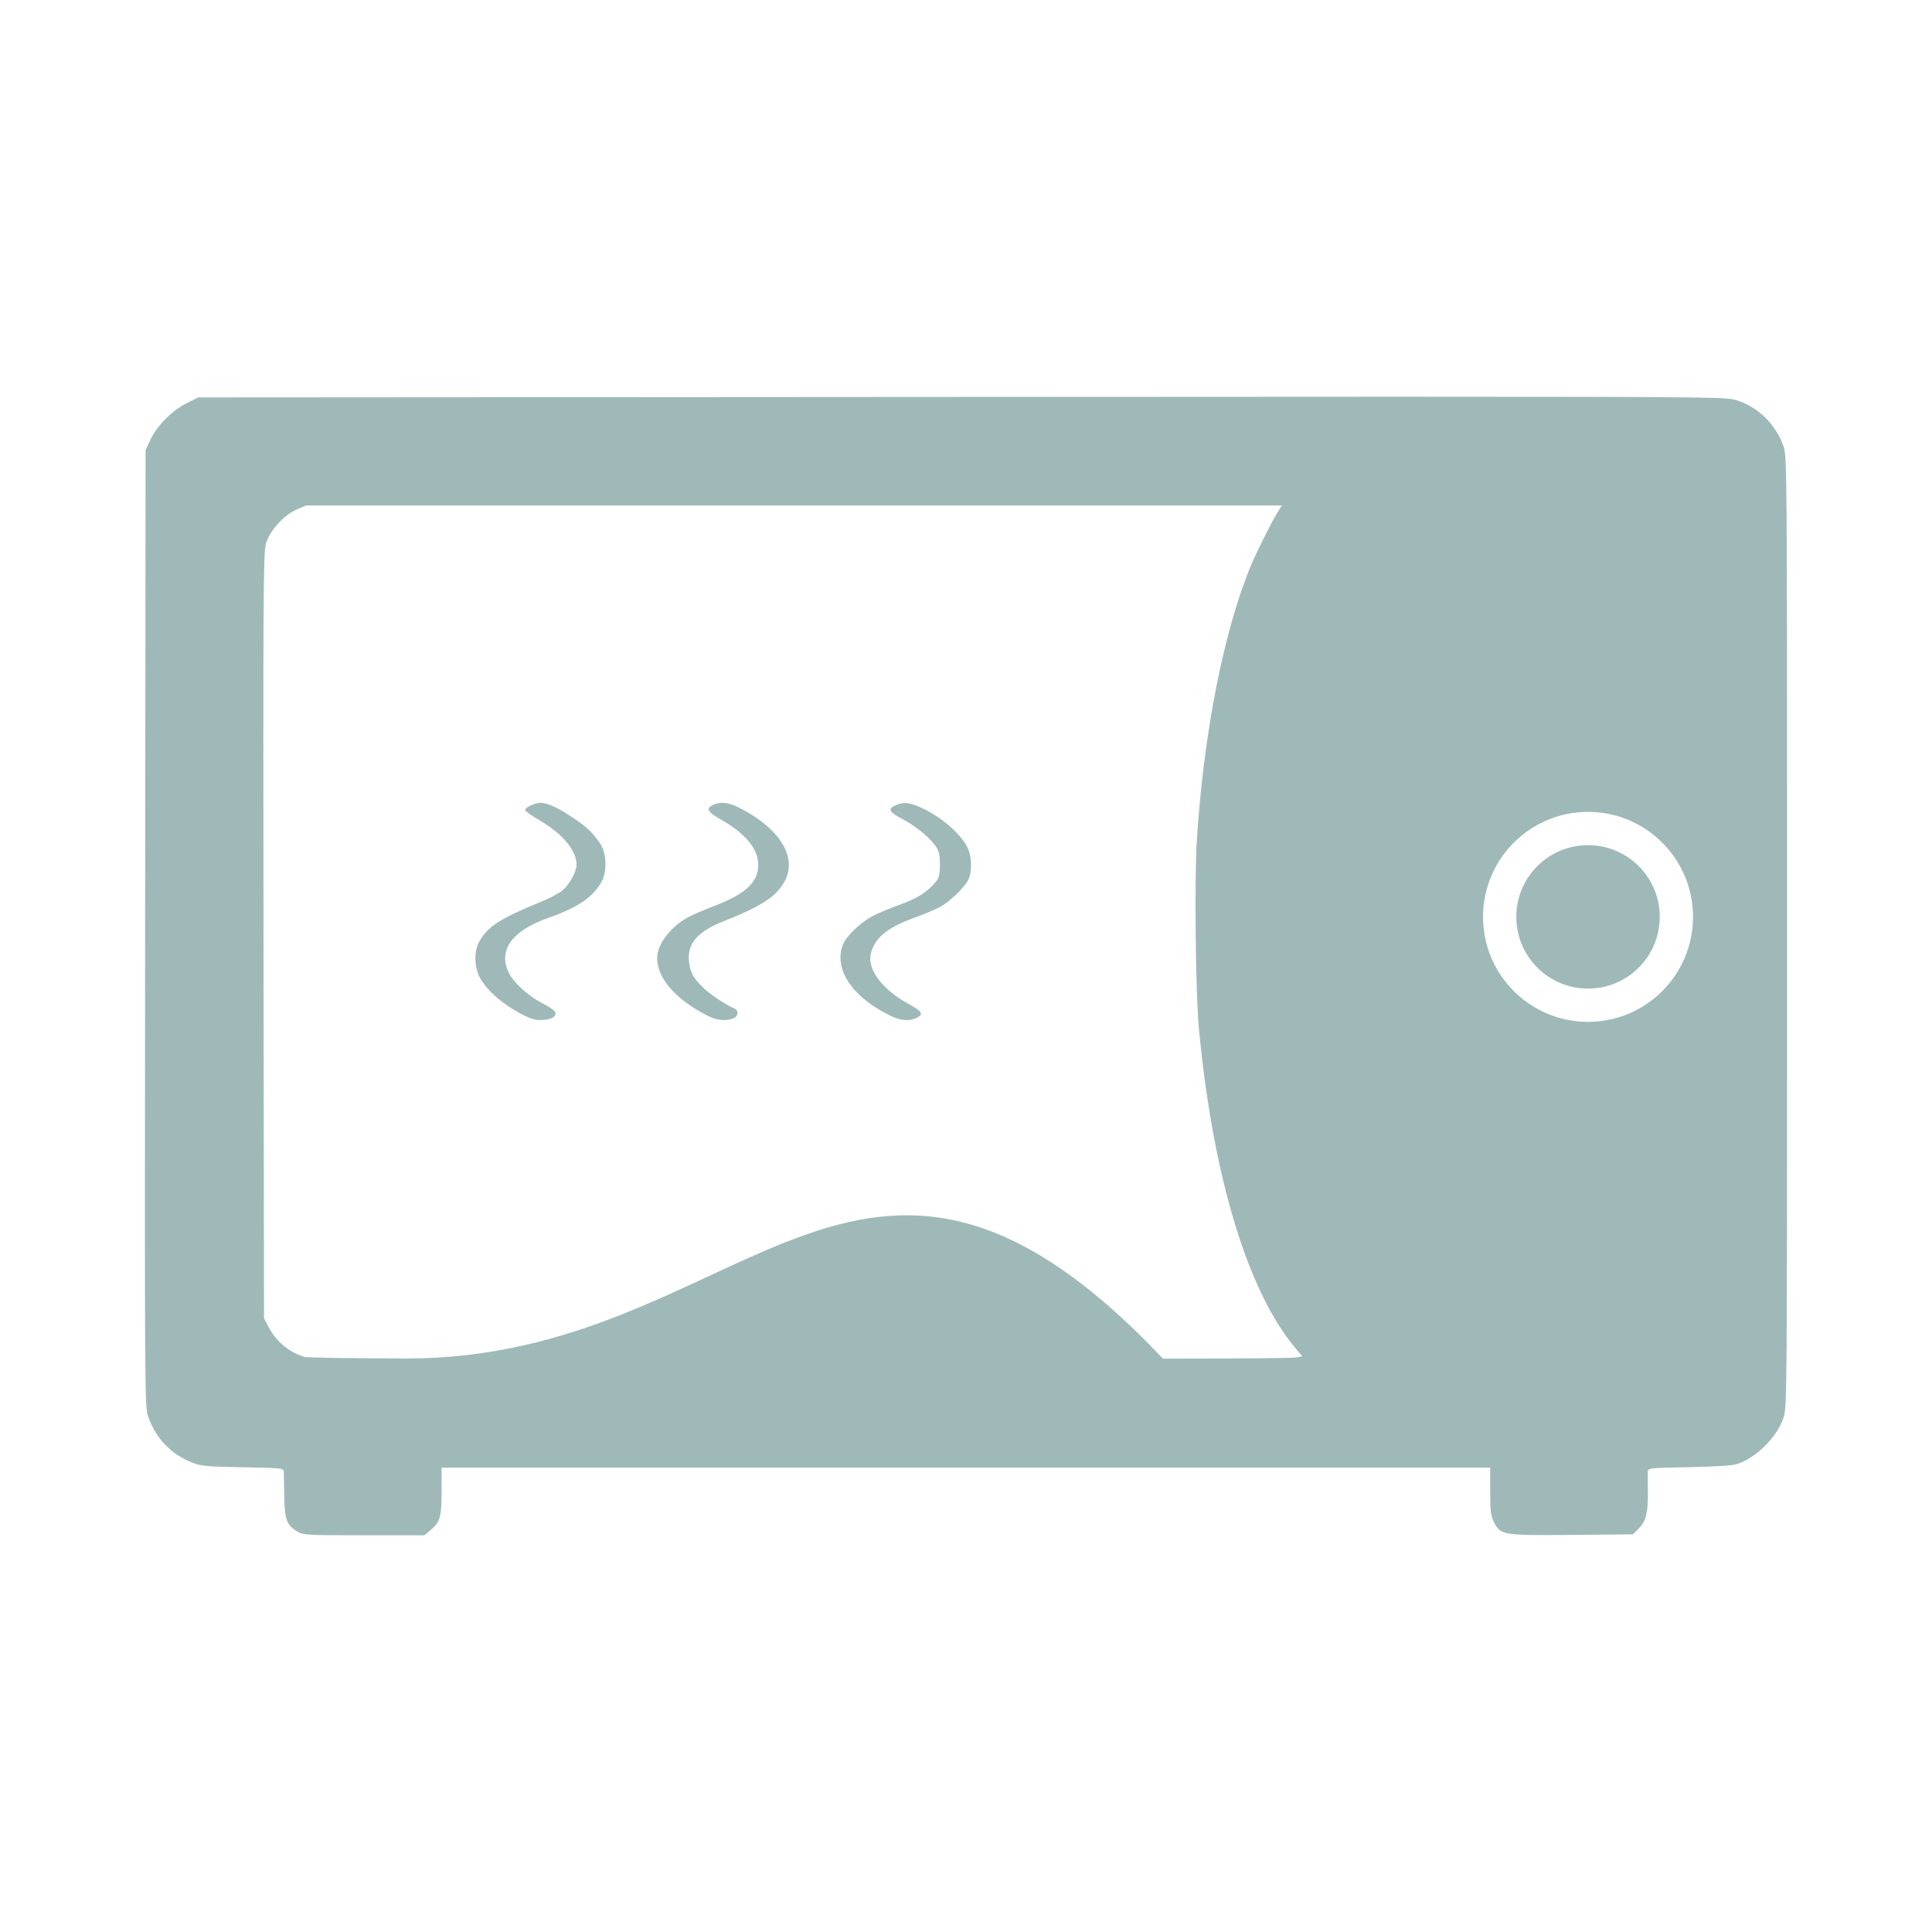
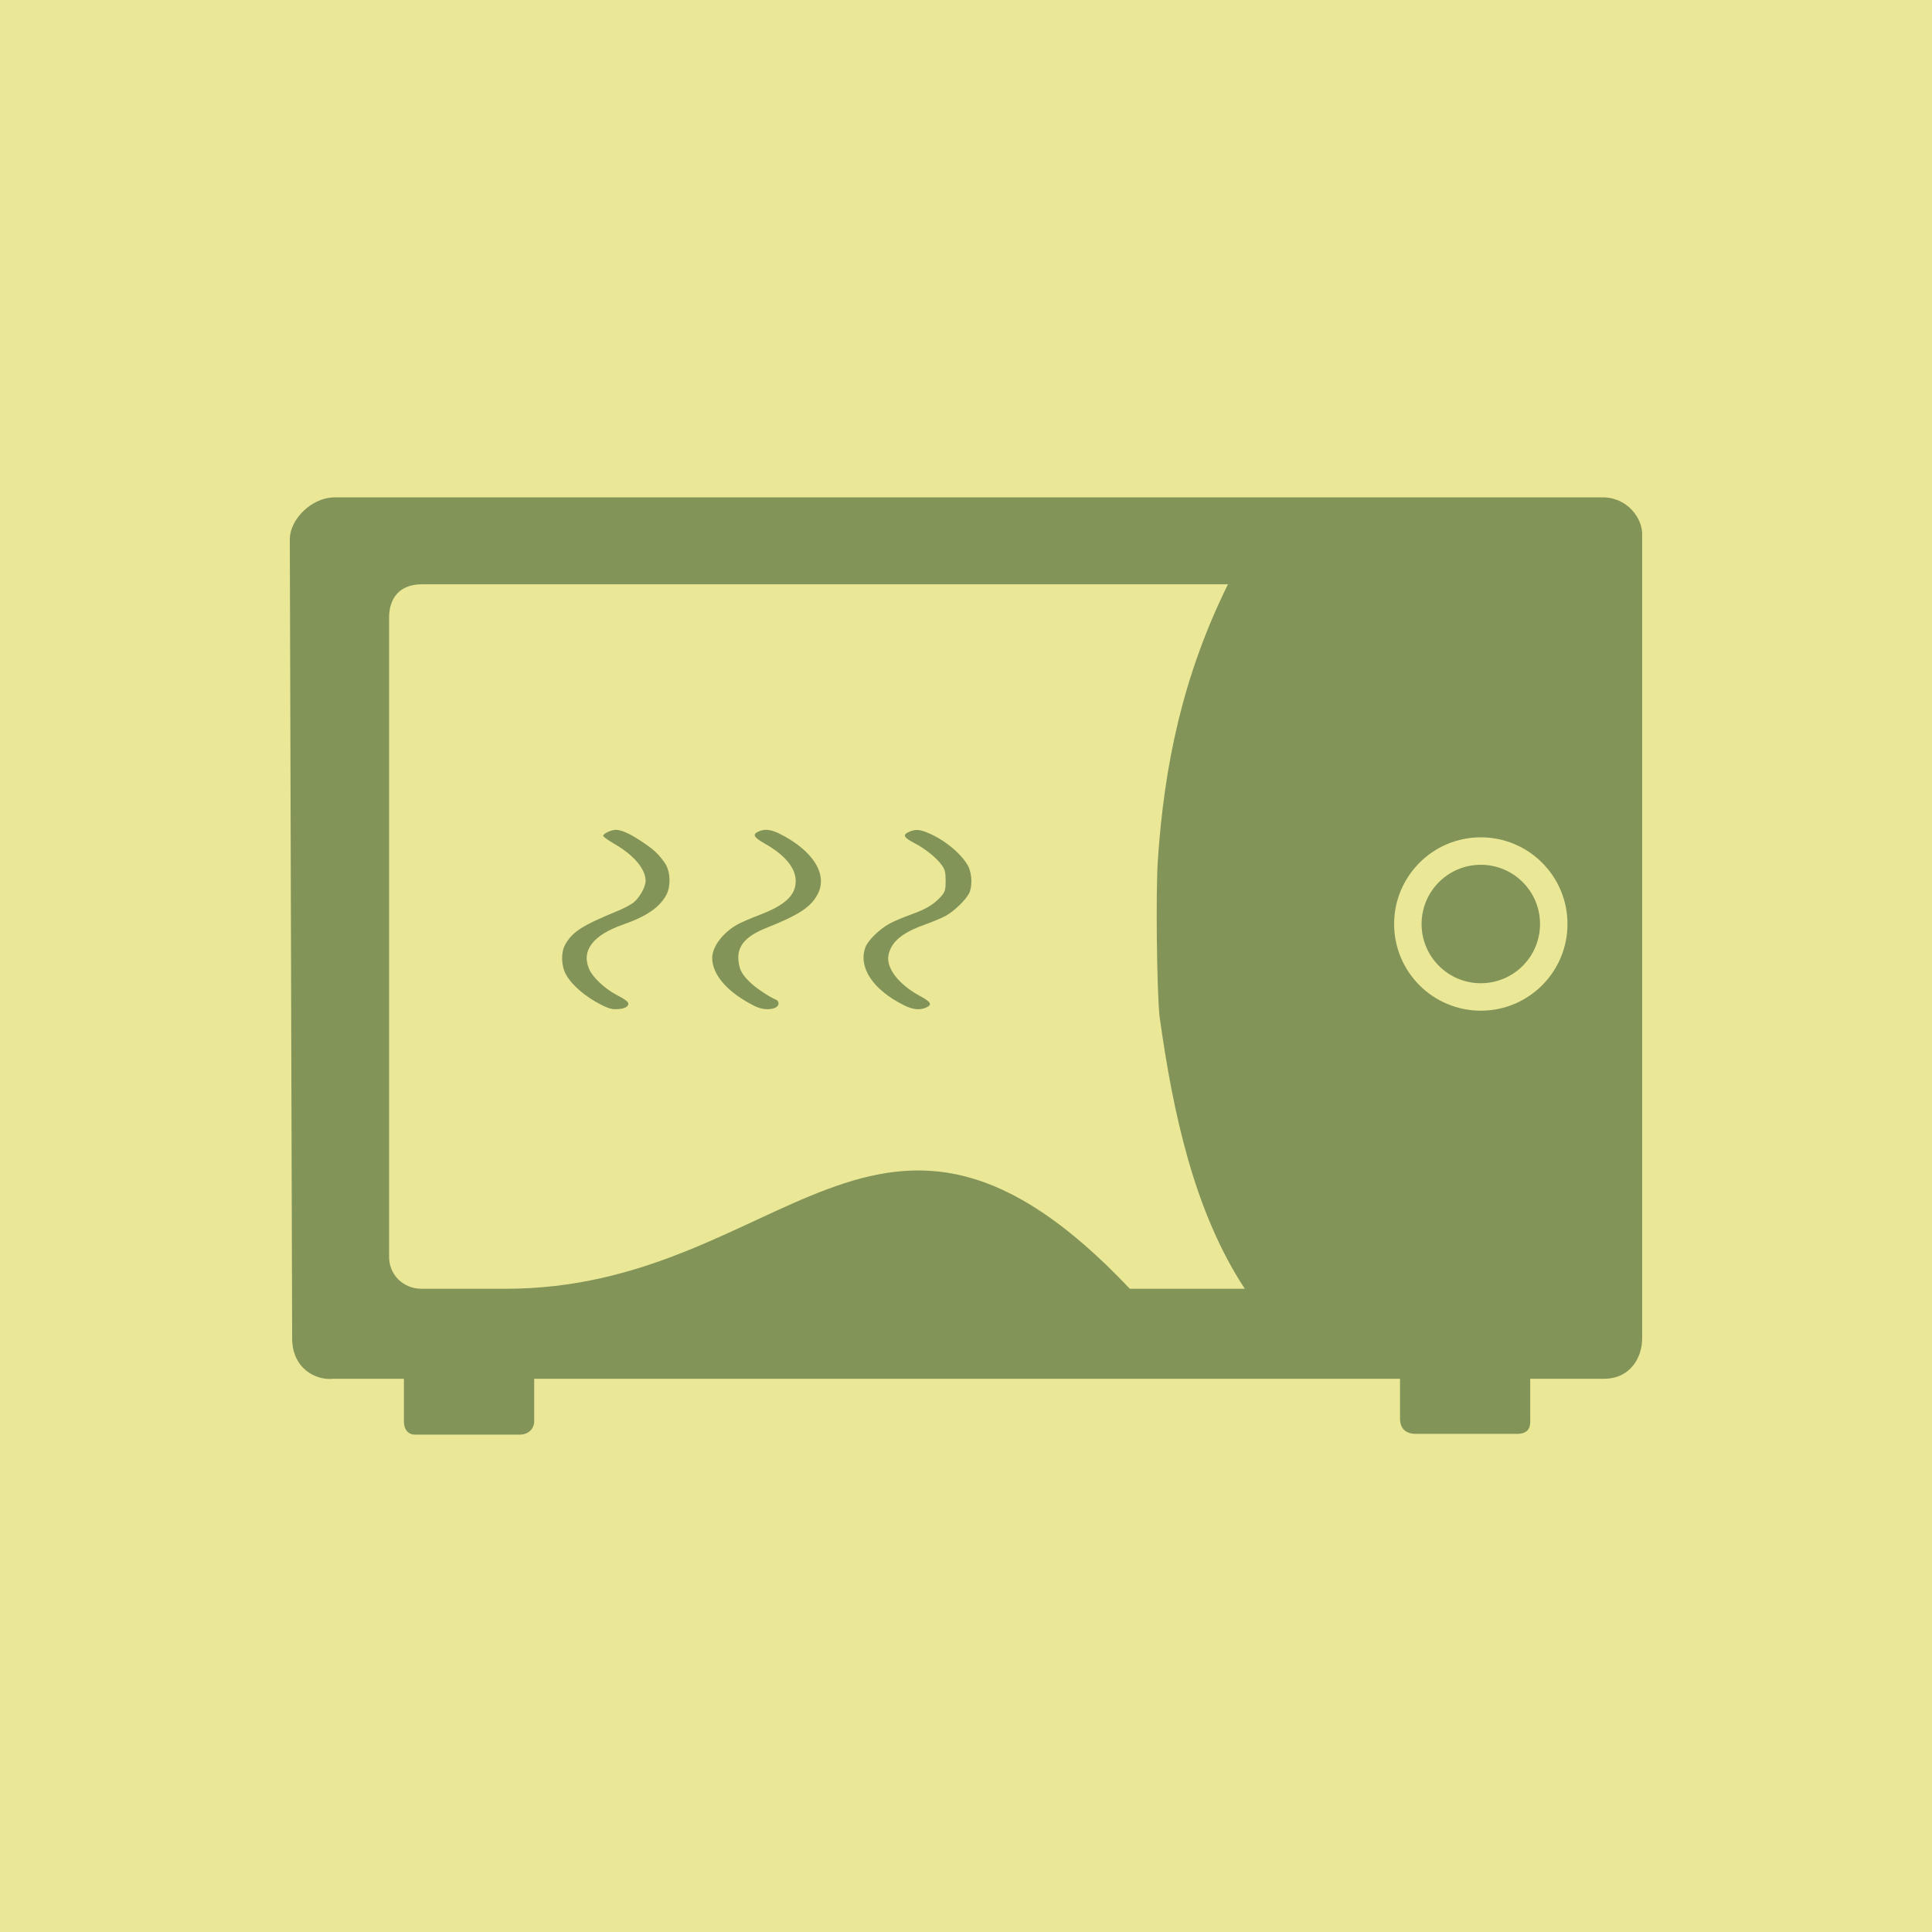
<svg xmlns="http://www.w3.org/2000/svg" width="1000" height="1000" viewBox="0 0 6000 6000" id="svg2" version="1.1">
  <defs id="defs4">
    <filter style="color-interpolation-filters:sRGB;" id="filter1067">
      <feTurbulence seed="10" baseFrequency="0.12 0.02" numOctaves="10" type="fractalNoise" id="feTurbulence1045" />
      <feColorMatrix values="1 0 0 0 0 0 1 0 0 0 0 0 1 0 0 0 0 0 0.7 0 " result="result5" id="feColorMatrix1047" />
      <feComposite in2="result5" operator="out" in="SourceGraphic" id="feComposite1049" />
      <feMorphology result="result3" radius="1.3" operator="dilate" id="feMorphology1051" />
      <feTurbulence seed="25" type="turbulence" baseFrequency="0.08 0.05" numOctaves="8" result="result91" id="feTurbulence1053" />
      <feDisplacementMap result="result4" scale="5" yChannelSelector="G" xChannelSelector="R" in="result3" in2="result91" id="feDisplacementMap1055" />
      <feSpecularLighting specularExponent="35" specularConstant="1" surfaceScale="2" lighting-color="rgb(255,255,255)" result="result1" in="result4" id="feSpecularLighting1059">
        <feDistantLight azimuth="235" elevation="75" id="feDistantLight1057" />
      </feSpecularLighting>
      <feComposite operator="in" result="result2" in="result1" in2="result4" id="feComposite1061" />
      <feComposite k3="1" k2="1" operator="arithmetic" result="result4" in="result4" in2="result2" id="feComposite1063" />
      <feBlend mode="multiply" in2="result4" id="feBlend1065" />
    </filter>
    <filter style="color-interpolation-filters:sRGB" id="filter1067-0">
      <feTurbulence seed="10" baseFrequency="0.12 0.02" numOctaves="10" type="fractalNoise" id="feTurbulence1045-6" />
      <feColorMatrix values="1 0 0 0 0 0 1 0 0 0 0 0 1 0 0 0 0 0 0.7 0 " result="result5" id="feColorMatrix1047-5" />
      <feComposite in2="result5" operator="out" in="SourceGraphic" id="feComposite1049-4" />
      <feMorphology result="result3" radius="1.3" operator="dilate" id="feMorphology1051-3" />
      <feTurbulence seed="25" type="turbulence" baseFrequency="0.08 0.05" numOctaves="8" result="result91" id="feTurbulence1053-1" />
      <feDisplacementMap result="result4" scale="5" yChannelSelector="G" xChannelSelector="R" in="result3" in2="result91" id="feDisplacementMap1055-1" />
      <feSpecularLighting specularExponent="35" specularConstant="1" surfaceScale="2" lighting-color="#ffffff" result="result1" in="result4" id="feSpecularLighting1059-0">
        <feDistantLight azimuth="235" elevation="75" id="feDistantLight1057-1" />
      </feSpecularLighting>
      <feComposite operator="in" result="result2" in="result1" in2="result4" id="feComposite1061-0" />
      <feComposite k4="0" k1="0" k3="1" k2="1" operator="arithmetic" result="result4" in="result4" in2="result2" id="feComposite1063-7" />
      <feBlend mode="multiply" in2="result4" id="feBlend1065-4" />
    </filter>
    <filter style="color-interpolation-filters:sRGB" id="filter1067-7">
      <feTurbulence seed="10" baseFrequency="0.12 0.02" numOctaves="10" type="fractalNoise" id="feTurbulence1045-0" />
      <feColorMatrix values="1 0 0 0 0 0 1 0 0 0 0 0 1 0 0 0 0 0 0.7 0 " result="result5" id="feColorMatrix1047-7" />
      <feComposite in2="result5" operator="out" in="SourceGraphic" id="feComposite1049-1" />
      <feMorphology result="result3" radius="1.3" operator="dilate" id="feMorphology1051-0" />
      <feTurbulence seed="25" type="turbulence" baseFrequency="0.08 0.05" numOctaves="8" result="result91" id="feTurbulence1053-5" />
      <feDisplacementMap result="result4" scale="5" yChannelSelector="G" xChannelSelector="R" in="result3" in2="result91" id="feDisplacementMap1055-7" />
      <feSpecularLighting specularExponent="35" specularConstant="1" surfaceScale="2" lighting-color="#ffffff" result="result1" in="result4" id="feSpecularLighting1059-7">
        <feDistantLight azimuth="235" elevation="75" id="feDistantLight1057-9" />
      </feSpecularLighting>
      <feComposite operator="in" result="result2" in="result1" in2="result4" id="feComposite1061-7" />
      <feComposite k4="0" k1="0" k3="1" k2="1" operator="arithmetic" result="result4" in="result4" in2="result2" id="feComposite1063-6" />
      <feBlend mode="multiply" in2="result4" id="feBlend1065-6" />
    </filter>
    <filter style="color-interpolation-filters:sRGB" id="filter1067-74">
      <feTurbulence seed="10" baseFrequency="0.12 0.02" numOctaves="10" type="fractalNoise" id="feTurbulence1045-8" />
      <feColorMatrix values="1 0 0 0 0 0 1 0 0 0 0 0 1 0 0 0 0 0 0.7 0 " result="result5" id="feColorMatrix1047-2" />
      <feComposite in2="result5" operator="out" in="SourceGraphic" id="feComposite1049-6" />
      <feMorphology result="result3" radius="1.3" operator="dilate" id="feMorphology1051-36" />
      <feTurbulence seed="25" type="turbulence" baseFrequency="0.08 0.05" numOctaves="8" result="result91" id="feTurbulence1053-15" />
      <feDisplacementMap result="result4" scale="5" yChannelSelector="G" xChannelSelector="R" in="result3" in2="result91" id="feDisplacementMap1055-3" />
      <feSpecularLighting specularExponent="35" specularConstant="1" surfaceScale="2" lighting-color="#ffffff" result="result1" in="result4" id="feSpecularLighting1059-9">
        <feDistantLight azimuth="235" elevation="75" id="feDistantLight1057-96" />
      </feSpecularLighting>
      <feComposite operator="in" result="result2" in="result1" in2="result4" id="feComposite1061-01" />
      <feComposite k4="0" k1="0" k3="1" k2="1" operator="arithmetic" result="result4" in="result4" in2="result2" id="feComposite1063-5" />
      <feBlend mode="multiply" in2="result4" id="feBlend1065-45" />
    </filter>
    <filter style="color-interpolation-filters:sRGB" id="filter1067-74-0">
      <feTurbulence seed="10" baseFrequency="0.12 0.02" numOctaves="10" type="fractalNoise" id="feTurbulence1045-8-9" />
      <feColorMatrix values="1 0 0 0 0 0 1 0 0 0 0 0 1 0 0 0 0 0 0.7 0 " result="result5" id="feColorMatrix1047-2-3" />
      <feComposite in2="result5" operator="out" in="SourceGraphic" id="feComposite1049-6-3" />
      <feMorphology result="result3" radius="1.3" operator="dilate" id="feMorphology1051-36-7" />
      <feTurbulence seed="25" type="turbulence" baseFrequency="0.08 0.05" numOctaves="8" result="result91" id="feTurbulence1053-15-8" />
      <feDisplacementMap result="result4" scale="5" yChannelSelector="G" xChannelSelector="R" in="result3" in2="result91" id="feDisplacementMap1055-3-5" />
      <feSpecularLighting specularExponent="35" specularConstant="1" surfaceScale="2" lighting-color="#ffffff" result="result1" in="result4" id="feSpecularLighting1059-9-4">
        <feDistantLight azimuth="235" elevation="75" id="feDistantLight1057-96-4" />
      </feSpecularLighting>
      <feComposite operator="in" result="result2" in="result1" in2="result4" id="feComposite1061-01-5" />
      <feComposite k4="0" k1="0" k3="1" k2="1" operator="arithmetic" result="result4" in="result4" in2="result2" id="feComposite1063-5-8" />
      <feBlend mode="multiply" in2="result4" id="feBlend1065-45-5" />
    </filter>
    <filter x="-0.2" y="-0.2" width="1.4" height="1.4" style="color-interpolation-filters:sRGB;" id="filter1296">
      <feTurbulence seed="8" type="fractalNoise" baseFrequency="0.03" numOctaves="5" result="result8" id="feTurbulence1272" />
      <feColorMatrix values="1 0 0 0 0 0 1 0 0 0 0 0 1 0 0 0 0 0 4 -0.7 " result="result5" id="feColorMatrix1274" />
      <feComposite result="result11" in2="result5" operator="in" in="SourceGraphic" id="feComposite1276" />
      <feDisplacementMap result="result4" scale="50" yChannelSelector="G" xChannelSelector="R" in="result11" in2="result8" id="feDisplacementMap1278" />
      <feComposite result="result7" in2="SourceAlpha" operator="arithmetic" in="result4" k2="1.3" id="feComposite1280" />
      <feColorMatrix result="fbSourceGraphicAlpha" in="result7" values="1 0 0 -1 0 1 0 1 -1 0 1 0 0 -1 0 -0.8 -1 0 4 -2.5 " id="feColorMatrix1282" />
      <feGaussianBlur stdDeviation="0.5" result="result10" id="feGaussianBlur1284" />
      <feDiffuseLighting surfaceScale="15" diffuseConstant="0.4" result="result6" lighting-color="rgb(255,255,255)" in="result10" id="feDiffuseLighting1288">
        <feDistantLight azimuth="235" elevation="25" id="feDistantLight1286" />
      </feDiffuseLighting>
      <feComposite operator="in" result="result2" in="result6" in2="result7" id="feComposite1290" />
      <feComposite in2="result7" operator="arithmetic" k2="0.8" k3="0.8" result="result12" id="feComposite1292" />
      <feBlend in2="result12" mode="lighten" id="feBlend1294" />
    </filter>
    <filter style="color-interpolation-filters:sRGB;" id="filter1343">
      <feTurbulence baseFrequency="0.14" numOctaves="1" type="fractalNoise" id="feTurbulence1327" />
      <feColorMatrix values="1 0 0 0 0 0 1 0 0 0 0 0 1 0 0 0 0 0 6 -3.5 " result="result5" id="feColorMatrix1329" />
      <feComposite in2="result5" operator="in" in="SourceGraphic" result="result6" id="feComposite1331" />
      <feMorphology result="result3" radius="5" operator="dilate" in="result6" id="feMorphology1333" />
      <feDisplacementMap result="result4" scale="0" yChannelSelector="A" xChannelSelector="R" in="result3" in2="result3" id="feDisplacementMap1335" />
      <feComposite in2="result4" operator="arithmetic" result="result2" k1="1" k3="1" id="feComposite1337" />
      <feBlend mode="darken" in="result2" in2="result2" id="feBlend1339" />
      <feConvolveMatrix order="3 3" kernelMatrix="2 0 0 0 1 0 0 0 -1 " targetX="1" targetY="1" divisor="2" edgeMode="duplicate" id="feConvolveMatrix1341" />
    </filter>
    <filter style="color-interpolation-filters:sRGB" id="filter1343-0">
      <feTurbulence baseFrequency="0.14" numOctaves="1" type="fractalNoise" id="feTurbulence1327-2" />
      <feColorMatrix values="1 0 0 0 0 0 1 0 0 0 0 0 1 0 0 0 0 0 6 -3.5 " result="result5" id="feColorMatrix1329-5" />
      <feComposite in2="result5" operator="in" in="SourceGraphic" result="result6" id="feComposite1331-2" />
      <feMorphology result="result3" radius="5" operator="dilate" in="result6" id="feMorphology1333-1" />
      <feDisplacementMap result="result4" scale="0" yChannelSelector="A" xChannelSelector="R" in="result3" in2="result3" id="feDisplacementMap1335-9" />
      <feComposite k4="0" k2="0" in2="result4" operator="arithmetic" result="result2" k1="1" k3="1" id="feComposite1337-1" />
      <feBlend mode="darken" in="result2" in2="result2" id="feBlend1339-7" />
      <feConvolveMatrix order="3 3" kernelMatrix="2 0 0 0 1 0 0 0 -1 " targetX="1" targetY="1" divisor="2" edgeMode="duplicate" id="feConvolveMatrix1341-3" />
    </filter>
    <filter style="color-interpolation-filters:sRGB" id="filter1343-9">
      <feTurbulence baseFrequency="0.14" numOctaves="1" type="fractalNoise" id="feTurbulence1327-5" />
      <feColorMatrix values="1 0 0 0 0 0 1 0 0 0 0 0 1 0 0 0 0 0 6 -3.5 " result="result5" id="feColorMatrix1329-1" />
      <feComposite in2="result5" operator="in" in="SourceGraphic" result="result6" id="feComposite1331-6" />
      <feMorphology result="result3" radius="5" operator="dilate" in="result6" id="feMorphology1333-0" />
      <feDisplacementMap result="result4" scale="0" yChannelSelector="A" xChannelSelector="R" in="result3" in2="result3" id="feDisplacementMap1335-5" />
      <feComposite k4="0" k2="0" in2="result4" operator="arithmetic" result="result2" k1="1" k3="1" id="feComposite1337-15" />
      <feBlend mode="darken" in="result2" in2="result2" id="feBlend1339-73" />
      <feConvolveMatrix order="3 3" kernelMatrix="2 0 0 0 1 0 0 0 -1 " targetX="1" targetY="1" divisor="2" edgeMode="duplicate" id="feConvolveMatrix1341-39" />
    </filter>
    <filter style="color-interpolation-filters:sRGB" id="filter1343-4">
      <feTurbulence baseFrequency="0.14" numOctaves="1" type="fractalNoise" id="feTurbulence1327-8" />
      <feColorMatrix values="1 0 0 0 0 0 1 0 0 0 0 0 1 0 0 0 0 0 6 -3.5 " result="result5" id="feColorMatrix1329-9" />
      <feComposite in2="result5" operator="in" in="SourceGraphic" result="result6" id="feComposite1331-3" />
      <feMorphology result="result3" radius="5" operator="dilate" in="result6" id="feMorphology1333-7" />
      <feDisplacementMap result="result4" scale="0" yChannelSelector="A" xChannelSelector="R" in="result3" in2="result3" id="feDisplacementMap1335-2" />
      <feComposite k4="0" k2="0" in2="result4" operator="arithmetic" result="result2" k1="1" k3="1" id="feComposite1337-8" />
      <feBlend mode="darken" in="result2" in2="result2" id="feBlend1339-6" />
      <feConvolveMatrix order="3 3" kernelMatrix="2 0 0 0 1 0 0 0 -1 " targetX="1" targetY="1" divisor="2" edgeMode="duplicate" id="feConvolveMatrix1341-1" />
    </filter>
    <filter style="color-interpolation-filters:sRGB" id="filter1343-2">
      <feTurbulence baseFrequency="0.14" numOctaves="1" type="fractalNoise" id="feTurbulence1327-84" />
      <feColorMatrix values="1 0 0 0 0 0 1 0 0 0 0 0 1 0 0 0 0 0 6 -3.5 " result="result5" id="feColorMatrix1329-96" />
      <feComposite in2="result5" operator="in" in="SourceGraphic" result="result6" id="feComposite1331-39" />
      <feMorphology result="result3" radius="5" operator="dilate" in="result6" id="feMorphology1333-73" />
      <feDisplacementMap result="result4" scale="0" yChannelSelector="A" xChannelSelector="R" in="result3" in2="result3" id="feDisplacementMap1335-1" />
      <feComposite k4="0" k2="0" in2="result4" operator="arithmetic" result="result2" k1="1" k3="1" id="feComposite1337-17" />
      <feBlend mode="darken" in="result2" in2="result2" id="feBlend1339-0" />
      <feConvolveMatrix order="3 3" kernelMatrix="2 0 0 0 1 0 0 0 -1 " targetX="1" targetY="1" divisor="2" edgeMode="duplicate" id="feConvolveMatrix1341-0" />
    </filter>
    <filter style="color-interpolation-filters:sRGB" id="filter1343-0-7">
      <feTurbulence baseFrequency="0.14" numOctaves="1" type="fractalNoise" id="feTurbulence1327-2-1" />
      <feColorMatrix values="1 0 0 0 0 0 1 0 0 0 0 0 1 0 0 0 0 0 6 -3.5 " result="result5" id="feColorMatrix1329-5-6" />
      <feComposite in2="result5" operator="in" in="SourceGraphic" result="result6" id="feComposite1331-2-9" />
      <feMorphology result="result3" radius="5" operator="dilate" in="result6" id="feMorphology1333-1-2" />
      <feDisplacementMap result="result4" scale="0" yChannelSelector="A" xChannelSelector="R" in="result3" in2="result3" id="feDisplacementMap1335-9-9" />
      <feComposite k4="0" k2="0" in2="result4" operator="arithmetic" result="result2" k1="1" k3="1" id="feComposite1337-1-5" />
      <feBlend mode="darken" in="result2" in2="result2" id="feBlend1339-7-0" />
      <feConvolveMatrix order="3 3" kernelMatrix="2 0 0 0 1 0 0 0 -1 " targetX="1" targetY="1" divisor="2" edgeMode="duplicate" id="feConvolveMatrix1341-3-0" />
    </filter>
    <filter style="color-interpolation-filters:sRGB" id="filter1343-9-3">
      <feTurbulence baseFrequency="0.14" numOctaves="1" type="fractalNoise" id="feTurbulence1327-5-3" />
      <feColorMatrix values="1 0 0 0 0 0 1 0 0 0 0 0 1 0 0 0 0 0 6 -3.5 " result="result5" id="feColorMatrix1329-1-2" />
      <feComposite in2="result5" operator="in" in="SourceGraphic" result="result6" id="feComposite1331-6-9" />
      <feMorphology result="result3" radius="5" operator="dilate" in="result6" id="feMorphology1333-0-3" />
      <feDisplacementMap result="result4" scale="0" yChannelSelector="A" xChannelSelector="R" in="result3" in2="result3" id="feDisplacementMap1335-5-2" />
      <feComposite k4="0" k2="0" in2="result4" operator="arithmetic" result="result2" k1="1" k3="1" id="feComposite1337-15-9" />
      <feBlend mode="darken" in="result2" in2="result2" id="feBlend1339-73-1" />
      <feConvolveMatrix order="3 3" kernelMatrix="2 0 0 0 1 0 0 0 -1 " targetX="1" targetY="1" divisor="2" edgeMode="duplicate" id="feConvolveMatrix1341-39-3" />
    </filter>
    <filter style="color-interpolation-filters:sRGB" id="filter1343-4-8">
      <feTurbulence baseFrequency="0.14" numOctaves="1" type="fractalNoise" id="feTurbulence1327-8-0" />
      <feColorMatrix values="1 0 0 0 0 0 1 0 0 0 0 0 1 0 0 0 0 0 6 -3.5 " result="result5" id="feColorMatrix1329-9-7" />
      <feComposite in2="result5" operator="in" in="SourceGraphic" result="result6" id="feComposite1331-3-2" />
      <feMorphology result="result3" radius="5" operator="dilate" in="result6" id="feMorphology1333-7-0" />
      <feDisplacementMap result="result4" scale="0" yChannelSelector="A" xChannelSelector="R" in="result3" in2="result3" id="feDisplacementMap1335-2-8" />
      <feComposite k4="0" k2="0" in2="result4" operator="arithmetic" result="result2" k1="1" k3="1" id="feComposite1337-8-3" />
      <feBlend mode="darken" in="result2" in2="result2" id="feBlend1339-6-9" />
      <feConvolveMatrix order="3 3" kernelMatrix="2 0 0 0 1 0 0 0 -1 " targetX="1" targetY="1" divisor="2" edgeMode="duplicate" id="feConvolveMatrix1341-1-2" />
    </filter>
    <filter y="-0.2" width="1.2" height="1.4" x="-0.1" style="color-interpolation-filters:sRGB;" id="filter1609">
      <feMorphology result="result1" radius="2.4" operator="dilate" id="feMorphology1583" />
      <feTurbulence baseFrequency="0.09 0.028" numOctaves="1" id="feTurbulence1585" />
      <feColorMatrix result="result2" values="2 0 0 0 0 0 2 0 0 0 0 0 0 0 0 0 0 0 1 0" id="feColorMatrix1587" />
      <feDisplacementMap result="result4" scale="10.319" yChannelSelector="G" xChannelSelector="R" in="result1" in2="result2" id="feDisplacementMap1589" />
      <feFlood result="result3" flood-opacity="1" flood-color="rgb(255,159,54)" id="feFlood1591" />
      <feMorphology radius="3.8" result="result7" in="result4" id="feMorphology1593" />
      <feGaussianBlur result="result7" in="result7" stdDeviation="2.4" id="feGaussianBlur1595" />
      <feComposite result="result5" in2="result4" in="result3" operator="in" id="feComposite1597" />
      <feComposite operator="out" in2="result7" id="feComposite1599" />
      <feOffset result="result6" dy="-7" dx="-4.5" id="feOffset1601" />
      <feGaussianBlur result="result7" stdDeviation="4.8" id="feGaussianBlur1603" />
      <feComposite in="SourceGraphic" in2="result6" id="feComposite1605" />
      <feComposite in2="result7" id="feComposite1607" />
    </filter>
    <filter style="color-interpolation-filters:sRGB;" id="filter1679">
      <feGaussianBlur result="result0" in="SourceGraphic" stdDeviation="0.5" id="feGaussianBlur1647" />
      <feTurbulence baseFrequency="0.042" seed="488" numOctaves="7" result="result1" id="feTurbulence1649" />
      <feDisplacementMap result="result5" xChannelSelector="R" scale="0" in2="result1" in="result1" yChannelSelector="G" id="feDisplacementMap1651" />
      <feComposite result="result2" operator="in" in2="result5" in="result0" id="feComposite1653" />
      <feSpecularLighting lighting-color="rgb(255,230,136)" surfaceScale="2" result="result4" specularConstant="2" specularExponent="65" in="result2" id="feSpecularLighting1657">
        <feDistantLight elevation="62" azimuth="225" id="feDistantLight1655" />
      </feSpecularLighting>
      <feComposite k1="2.5" k3="1" k2="-0.5" in2="result2" in="result4" operator="arithmetic" result="result91" id="feComposite1659" />
      <feBlend result="fbSourceGraphic" mode="multiply" in2="result91" id="feBlend1661" />
      <feColorMatrix values="1 0 0 -1 0 1 0 1 -1 0 1 0 0 -1 0 -2 -0.5 0 5 -2" in="fbSourceGraphic" result="fbSourceGraphicAlpha" id="feColorMatrix1663" />
      <feGaussianBlur stdDeviation="8" in="fbSourceGraphicAlpha" result="result0" id="feGaussianBlur1665" />
      <feOffset dx="2" dy="2" in="result0" result="result3" id="feOffset1667" />
      <feSpecularLighting in="result0" result="result1" lighting-color="rgb(255,255,255)" surfaceScale="4" specularConstant="0.8" specularExponent="15" id="feSpecularLighting1671">
        <fePointLight x="-5000" y="-10000" z="20000" id="fePointLight1669" />
      </feSpecularLighting>
      <feComposite in2="fbSourceGraphicAlpha" in="result1" result="result2" operator="in" id="feComposite1673" />
      <feComposite in="fbSourceGraphic" result="result4" operator="arithmetic" k2="2" k3="2" in2="result2" id="feComposite1675" />
      <feBlend mode="darken" in2="result4" id="feBlend1677" />
    </filter>
  </defs>
-   <path style="fill:#000000;stroke-width:6" d="" id="path1004" />
-   <path style="fill:#000000;stroke-width:6" d="" id="path1002" />
-   <path style="opacity:1;fill:#9fb9b9;fill-opacity:1;stroke:none;stroke-width:27.731;stroke-linecap:square;stroke-linejoin:miter;stroke-miterlimit:4;stroke-dasharray:none;stroke-dashoffset:0;stroke-opacity:1" d="m 4299.995,1567.456 6.387,23.73 c 4.562,16.94 5.973,386.251 4.922,1289.367 l -1.477,1265.625 -18.234,-29.051 c -34.538,-54.991 -48.703,-82.338 -74.508,-143.93 -46.834,-111.786 -92.768,-271.409 -119.777,-416.191 -92.743,-497.151 -80.128,-1114.911 32.074,-1569.832 34.846,-141.285 117.754,-352.108 159.422,-405.41 z" id="path1397" />
-   <path style="opacity:1;fill:#9fb9b9;fill-opacity:1;stroke:none;stroke-width:4.622;stroke-linecap:square;stroke-linejoin:miter;stroke-miterlimit:4;stroke-dasharray:none;stroke-dashoffset:0;stroke-opacity:1" d="M 724.637 205.336 C 669.143 205.34 595.473 205.388 497.506 205.451 L 102.598 205.707 L 96.762 208.621 C 89.175 212.41 81.311 220.248 77.992 227.33 L 75.363 232.941 L 75.113 480.676 C 74.864 727.37 74.87 728.431 76.832 733.674 C 81.038 744.916 88.503 752.622 99.467 757.039 C 103.959 758.849 106.978 759.127 125.699 759.449 C 144.624 759.775 146.859 759.982 146.895 761.432 C 146.917 762.323 147.027 768.106 147.139 774.283 C 147.364 786.758 148.309 789.316 153.961 792.762 C 156.872 794.536 159.06 794.656 188.363 794.66 L 219.658 794.664 L 222.686 792.117 C 227.85 787.771 228.561 785.32 228.561 771.855 L 228.561 759.648 L 499.939 759.648 L 771.316 759.648 L 771.316 771.846 C 771.316 782.019 771.631 784.659 773.213 787.76 C 776.707 794.608 777.731 794.778 813.596 794.459 L 845.205 794.178 L 848.207 791.174 C 851.939 787.441 853.08 782.889 852.941 772.293 C 852.882 767.746 852.876 763.071 852.928 761.904 C 853.021 759.806 853.24 759.78 874.178 759.4 C 886.956 759.169 896.749 758.554 898.908 757.848 C 909.001 754.547 919.518 744.167 923.102 733.971 C 924.965 728.669 925 724.041 925 482.434 C 925 241.263 924.962 236.188 923.111 230.924 C 919.115 219.553 909.888 210.545 898.738 207.131 C 894.033 205.69 891.119 205.323 724.637 205.336 z M 404.799 261.625 C 540.314 261.622 653.95 261.623 657.324 261.627 L 663.459 261.635 L 660.904 265.77 C 658.082 270.338 650.239 286.08 647.479 292.717 C 633.445 326.458 623.029 379.304 619.496 434.701 C 618.204 454.969 618.825 514 620.52 532.041 C 627.689 608.358 645.607 667.95 670.275 697.52 L 674.029 702.02 L 671 702.627 C 669.333 702.96 638.261 703.232 601.949 703.232 C 444.038 536.185 385.527 703.441 210.322 703.148 C 182.637 703.102 158.892 702.731 157.555 702.322 C 149.48 699.857 142.968 694.391 138.936 686.695 L 136.643 682.318 L 136.391 484.416 C 136.168 309.94 136.311 285.912 137.611 281.439 C 139.546 274.785 146.959 266.558 153.586 263.707 L 158.408 261.631 L 404.799 261.625 z M 821.961 420.234 A 54.337 54.337 0 0 1 876.299 474.57 A 54.337 54.337 0 0 1 821.961 528.908 A 54.337 54.337 0 0 1 767.623 474.57 A 54.337 54.337 0 0 1 821.961 420.234 z " id="path1458" transform="scale(6)" />
-   <path style="opacity:1;fill:#9fb9b9;fill-opacity:1;stroke:none;stroke-width:27.731;stroke-linecap:square;stroke-linejoin:miter;stroke-miterlimit:4;stroke-dasharray:none;stroke-dashoffset:0;stroke-opacity:1" d="m 5154.512,2847.43 a 222.75,222.75 0 0 1 -222.75,222.75 222.75,222.75 0 0 1 -222.75,-222.75 222.75,222.75 0 0 1 222.75,-222.75 222.75,222.75 0 0 1 222.75,222.75 z" id="path1417" />
-   <path id="path1019" style="fill:#9fb9b9;fill-opacity:1;stroke-width:4.769" d="m 2761.815,3152.836 c -117.461,-58.731 -173.076,-143.433 -144.05,-219.387 9.553,-24.999 53.364,-67.46 90.29,-87.508 15.892,-8.628 53.089,-24.369 82.661,-34.98 56.379,-20.23 84.984,-37.757 112.36,-68.85 13.504,-15.335 15.861,-23.844 15.878,-57.303 0.012,-32.527 -2.708,-42.959 -15.831,-60.577 -20.244,-27.182 -61.073,-59.845 -100.913,-80.732 -40.832,-21.407 -45.969,-30.906 -22.656,-41.895 24.108,-11.363 41.027,-10.509 74.538,3.761 62.305,26.532 124.206,77.904 149.148,123.777 14.914,27.431 16.727,77.32 3.749,103.145 -12.461,24.796 -56.867,67.53 -87.755,84.452 -14.108,7.728 -50.428,22.942 -80.713,33.809 -85.189,30.567 -125.485,65.012 -134.771,115.2 -8.829,47.717 39.23,109.538 118.407,152.313 41.621,22.486 47.222,32.408 24.374,43.178 -23.733,11.187 -50.932,8.488 -84.716,-8.404 z m -562.201,2.674 c -100.334,-50.235 -158.98,-117.074 -158.739,-180.913 0.156,-41.329 39.846,-94.265 93.292,-124.429 14.359,-8.104 51.457,-24.313 82.441,-36.019 98.035,-37.04 138.063,-73.985 138.361,-127.703 0.273,-49.404 -39.561,-97.859 -116.251,-141.41 -41.734,-23.699 -47.459,-34.338 -24.345,-45.233 23.354,-11.008 47.484,-8.394 81.515,8.831 125.771,63.66 181.389,153.727 140.953,228.251 -25.761,47.477 -71.263,77.206 -190.604,124.534 -80.151,31.785 -112.302,69.238 -106.567,124.137 3.666,35.092 13.969,53.393 48.058,85.361 20.487,19.212 70.607,52.235 91.952,60.585 15.108,5.91 14.166,24.145 -1.597,30.869 -21.982,9.377 -51.128,6.829 -78.469,-6.86 z m -574.296,-3.274 c -61.286,-30.941 -111.541,-73.923 -134.436,-114.98 -17.892,-32.085 -19.398,-82.255 -3.346,-111.407 26.881,-48.814 63.538,-72.472 197.34,-127.362 23.193,-9.515 50.346,-23.876 60.34,-31.913 22.559,-18.145 45.441,-59.315 45.28,-81.47 -0.324,-44.821 -44.433,-96.989 -117.607,-139.097 -23.127,-13.308 -42.048,-27.005 -42.048,-30.437 0,-8.155 30.318,-22.315 47.779,-22.315 19.737,0 50.511,13.348 88.889,38.555 53.647,35.236 67.213,47.399 93.953,84.236 22.317,30.743 25.362,87.445 6.576,122.461 -24.882,46.379 -74.594,80.44 -161.637,110.75 -114.723,39.948 -159.24,99.01 -127.635,169.335 13.374,29.757 57.773,71.505 99.705,93.751 42.305,22.444 51.078,30.294 45.52,40.731 -5.158,9.685 -21.836,14.716 -48.792,14.716 -13.801,0 -27.593,-4.3 -49.883,-15.554 z" />
+   <rect style="opacity:1;fill:#eae796;fill-opacity:1;stroke:none;stroke-width:235.45;stroke-linecap:round;stroke-linejoin:round;stroke-miterlimit:4;stroke-dasharray:none;stroke-dashoffset:0;stroke-opacity:1" id="rect1163" width="6000" height="6000" x="0" y="0" />
+   <path style="opacity:1;fill:#829458;fill-opacity:1;stroke:none;stroke-width:22.897;stroke-linecap:square;stroke-linejoin:miter;stroke-miterlimit:4;stroke-dasharray:none;stroke-dashoffset:0;stroke-opacity:1" d="m 1034.924,1544.631 c -68.396,2.89 -132.871,66.778 -134.924,127.871 l 7.276,2480.726 c -1.359,97.011 73.738,134.487 127.648,128.684 h 219.455 v 130.685 c -0.669,25.824 12.623,43.05 35.008,42.77 h 325.477 c 25.506,-0.407 44.424,-17.155 44.104,-42.77 v -130.685 h 2688.918 v 121.917 c -0.554,34.363 19.516,49.261 49.43,49.148 h 316.628 c 40.474,-1.624 38.827,-29.387 38.259,-49.148 V 4281.911 h 227.796 c 82.708,0.589 120.577,-65.946 119.907,-127.212 V 1662.506 c 2.451,-50.808 -44.625,-117.14 -120.749,-117.875 z" id="path1049-3" />
+   <path style="opacity:1;fill:#eae796;fill-opacity:1;stroke:none;stroke-width:22.897;stroke-linecap:square;stroke-linejoin:miter;stroke-miterlimit:4;stroke-dasharray:none;stroke-dashoffset:0;stroke-opacity:1" d="m 3813.541,1814.636 c -141.322,285.947 -198.115,564.184 -217.801,857.424 -6.403,100.412 -3.326,392.861 5.07,482.24 42.124,304.084 108.243,609.406 265.098,848.116 h -357.099 c -782.323,-827.584 -1072.195,1.448 -1940.196,0 h -261.421 c -54.181,-0.907 -100.914,-43.027 -98.803,-103.613 V 1912.771 c 2.675,-68.35 45.24,-98.79 103.032,-98.135 z" id="path1047-9" />
+   <path style="opacity:1;fill:#eae796;fill-opacity:1;stroke:none;stroke-width:22.897;stroke-linecap:square;stroke-linejoin:miter;stroke-miterlimit:4;stroke-dasharray:none;stroke-dashoffset:0;stroke-opacity:1" d="m 4598.79,2600.387 a 269.199,269.199 0 0 1 269.2,269.191 269.199,269.199 0 0 1 -269.2,269.2 269.199,269.199 0 0 1 -269.201,-269.2 269.199,269.199 0 0 1 269.201,-269.191 z" id="path1458-0" />
+   <path style="opacity:1;fill:#829458;fill-opacity:1;stroke:none;stroke-width:22.897;stroke-linecap:square;stroke-linejoin:miter;stroke-miterlimit:4;stroke-dasharray:none;stroke-dashoffset:0;stroke-opacity:1" d="m 4782.712,2869.585 a 183.924,183.924 0 0 1 -183.924,183.925 183.924,183.924 0 0 1 -183.924,-183.925 183.924,183.924 0 0 1 183.924,-183.924 183.924,183.924 0 0 1 183.924,183.924 z" id="path1417-8" />
+   <path id="path1019-6" style="fill:#829458;fill-opacity:1;stroke-width:3.938" d="m 2807.064,3121.758 c -96.987,-48.493 -142.909,-118.432 -118.942,-181.147 7.888,-20.642 44.063,-55.702 74.552,-72.255 13.122,-7.124 43.835,-20.121 68.253,-28.883 46.552,-16.704 70.171,-31.176 92.775,-56.849 11.15,-12.662 13.096,-19.688 13.111,-47.315 0.01,-26.857 -2.236,-35.471 -13.071,-50.019 -16.716,-22.444 -50.428,-49.414 -83.323,-66.66 -33.715,-17.676 -37.957,-25.519 -18.707,-34.592 19.906,-9.383 33.876,-8.678 61.546,3.106 51.445,21.908 102.557,64.325 123.151,102.203 12.314,22.649 13.811,63.843 3.095,85.167 -10.289,20.474 -46.955,55.759 -72.46,69.732 -11.649,6.381 -41.638,18.943 -66.644,27.916 -70.34,25.239 -103.613,53.68 -111.281,95.121 -7.29,39.399 32.392,90.445 97.769,125.765 34.366,18.567 38.991,26.759 20.126,35.652 -19.596,9.236 -42.054,7.009 -69.95,-6.94 z m -464.209,2.208 c -82.846,-41.479 -131.269,-96.668 -131.071,-149.379 0.129,-34.126 32.901,-77.835 77.031,-102.741 11.856,-6.692 42.488,-20.075 68.072,-29.741 80.948,-30.584 113.999,-61.09 114.244,-105.445 0.226,-40.793 -32.665,-80.802 -95.989,-116.762 -34.46,-19.569 -39.187,-28.353 -20.102,-37.349 19.283,-9.09 39.207,-6.931 67.307,7.292 103.849,52.564 149.773,126.932 116.385,188.467 -21.271,39.202 -58.841,63.749 -157.381,102.827 -66.181,26.245 -92.728,57.17 -87.993,102.499 3.027,28.975 11.534,44.087 39.681,70.482 16.916,15.863 58.3,43.13 75.925,50.025 12.475,4.88 11.697,19.937 -1.318,25.488 -18.151,7.743 -42.217,5.639 -64.791,-5.664 z m -474.196,-2.703 c -50.604,-25.548 -92.1,-61.038 -111.003,-94.939 -14.773,-26.492 -16.017,-67.918 -2.763,-91.988 22.195,-40.306 52.463,-59.84 162.944,-105.162 19.15,-7.856 41.57,-19.714 49.822,-26.351 18.627,-14.982 37.521,-48.976 37.388,-67.27 -0.268,-37.008 -36.688,-80.084 -97.108,-114.852 -19.096,-10.989 -34.719,-22.298 -34.719,-25.132 0,-6.733 25.034,-18.426 39.451,-18.426 16.297,0 41.707,11.022 73.395,31.835 44.296,29.094 55.497,39.137 77.577,69.554 18.427,25.384 20.941,72.203 5.43,101.116 -20.545,38.295 -61.592,66.419 -133.464,91.446 -94.727,32.985 -131.484,81.753 -105.388,139.82 11.043,24.57 47.703,59.042 82.326,77.409 34.931,18.532 42.175,25.014 37.586,33.632 -4.259,7.997 -18.03,12.151 -40.288,12.151 -11.396,0 -22.783,-3.551 -41.188,-12.843 z" />
</svg>
